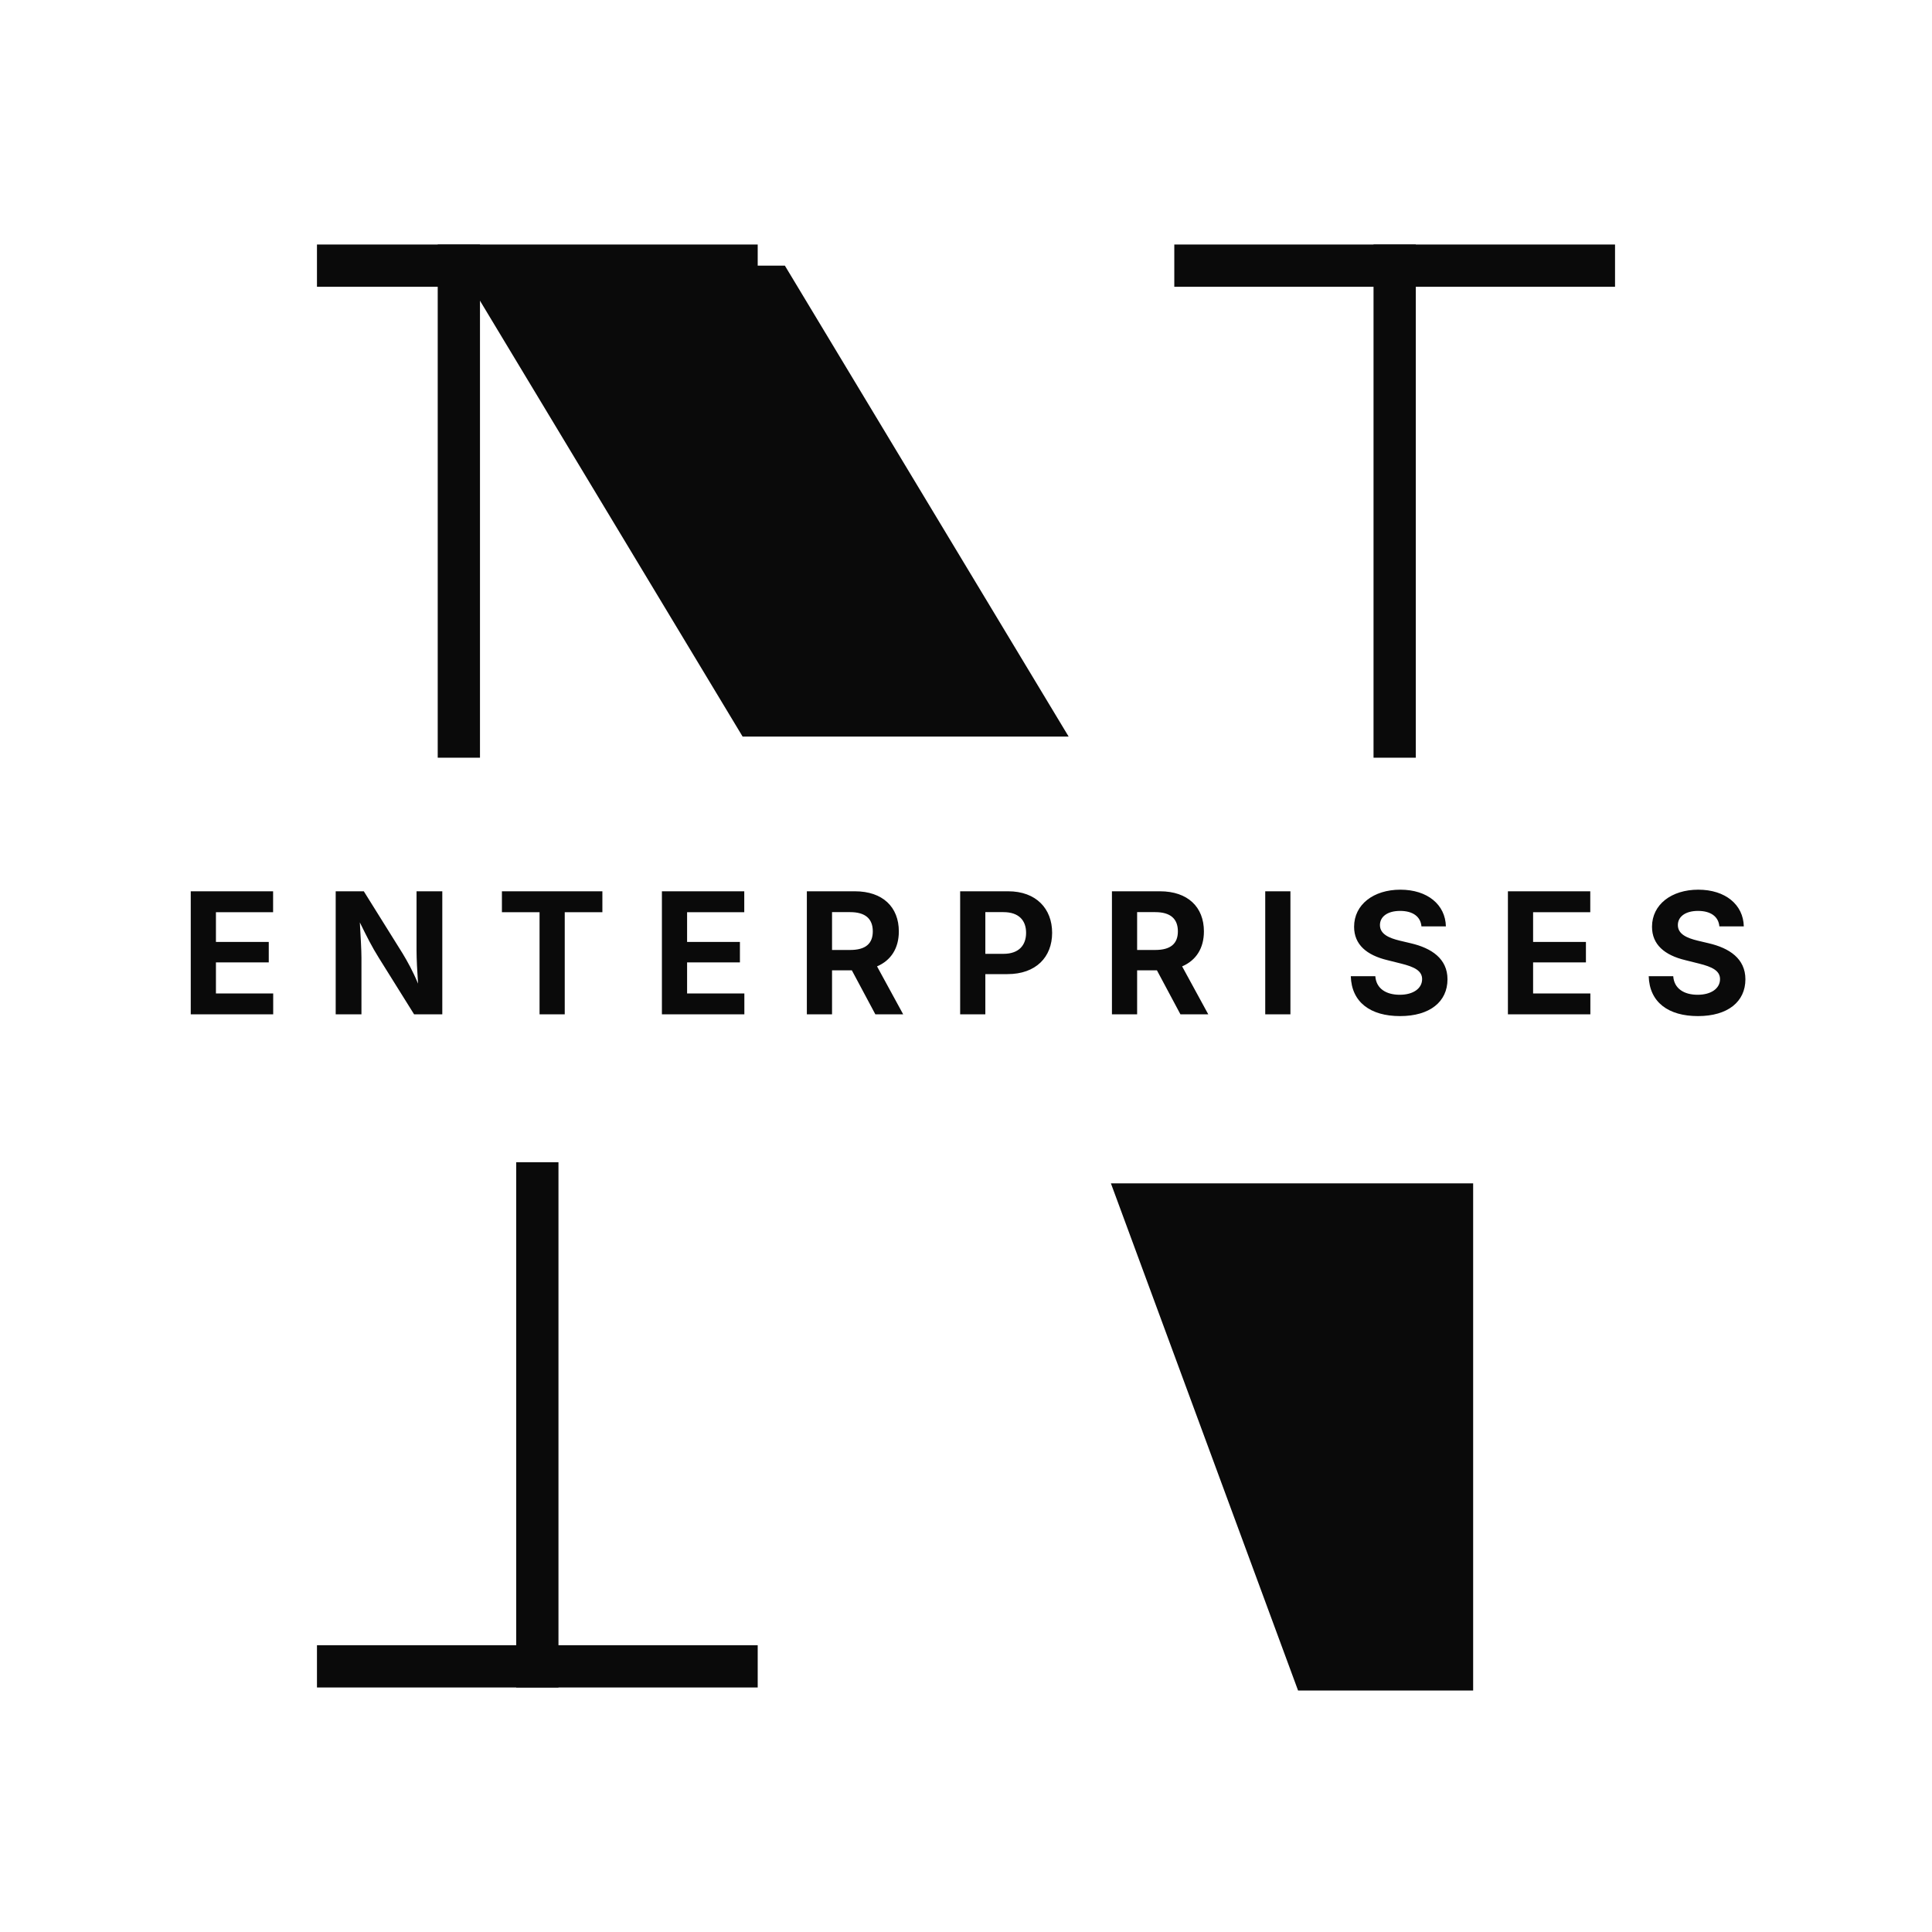
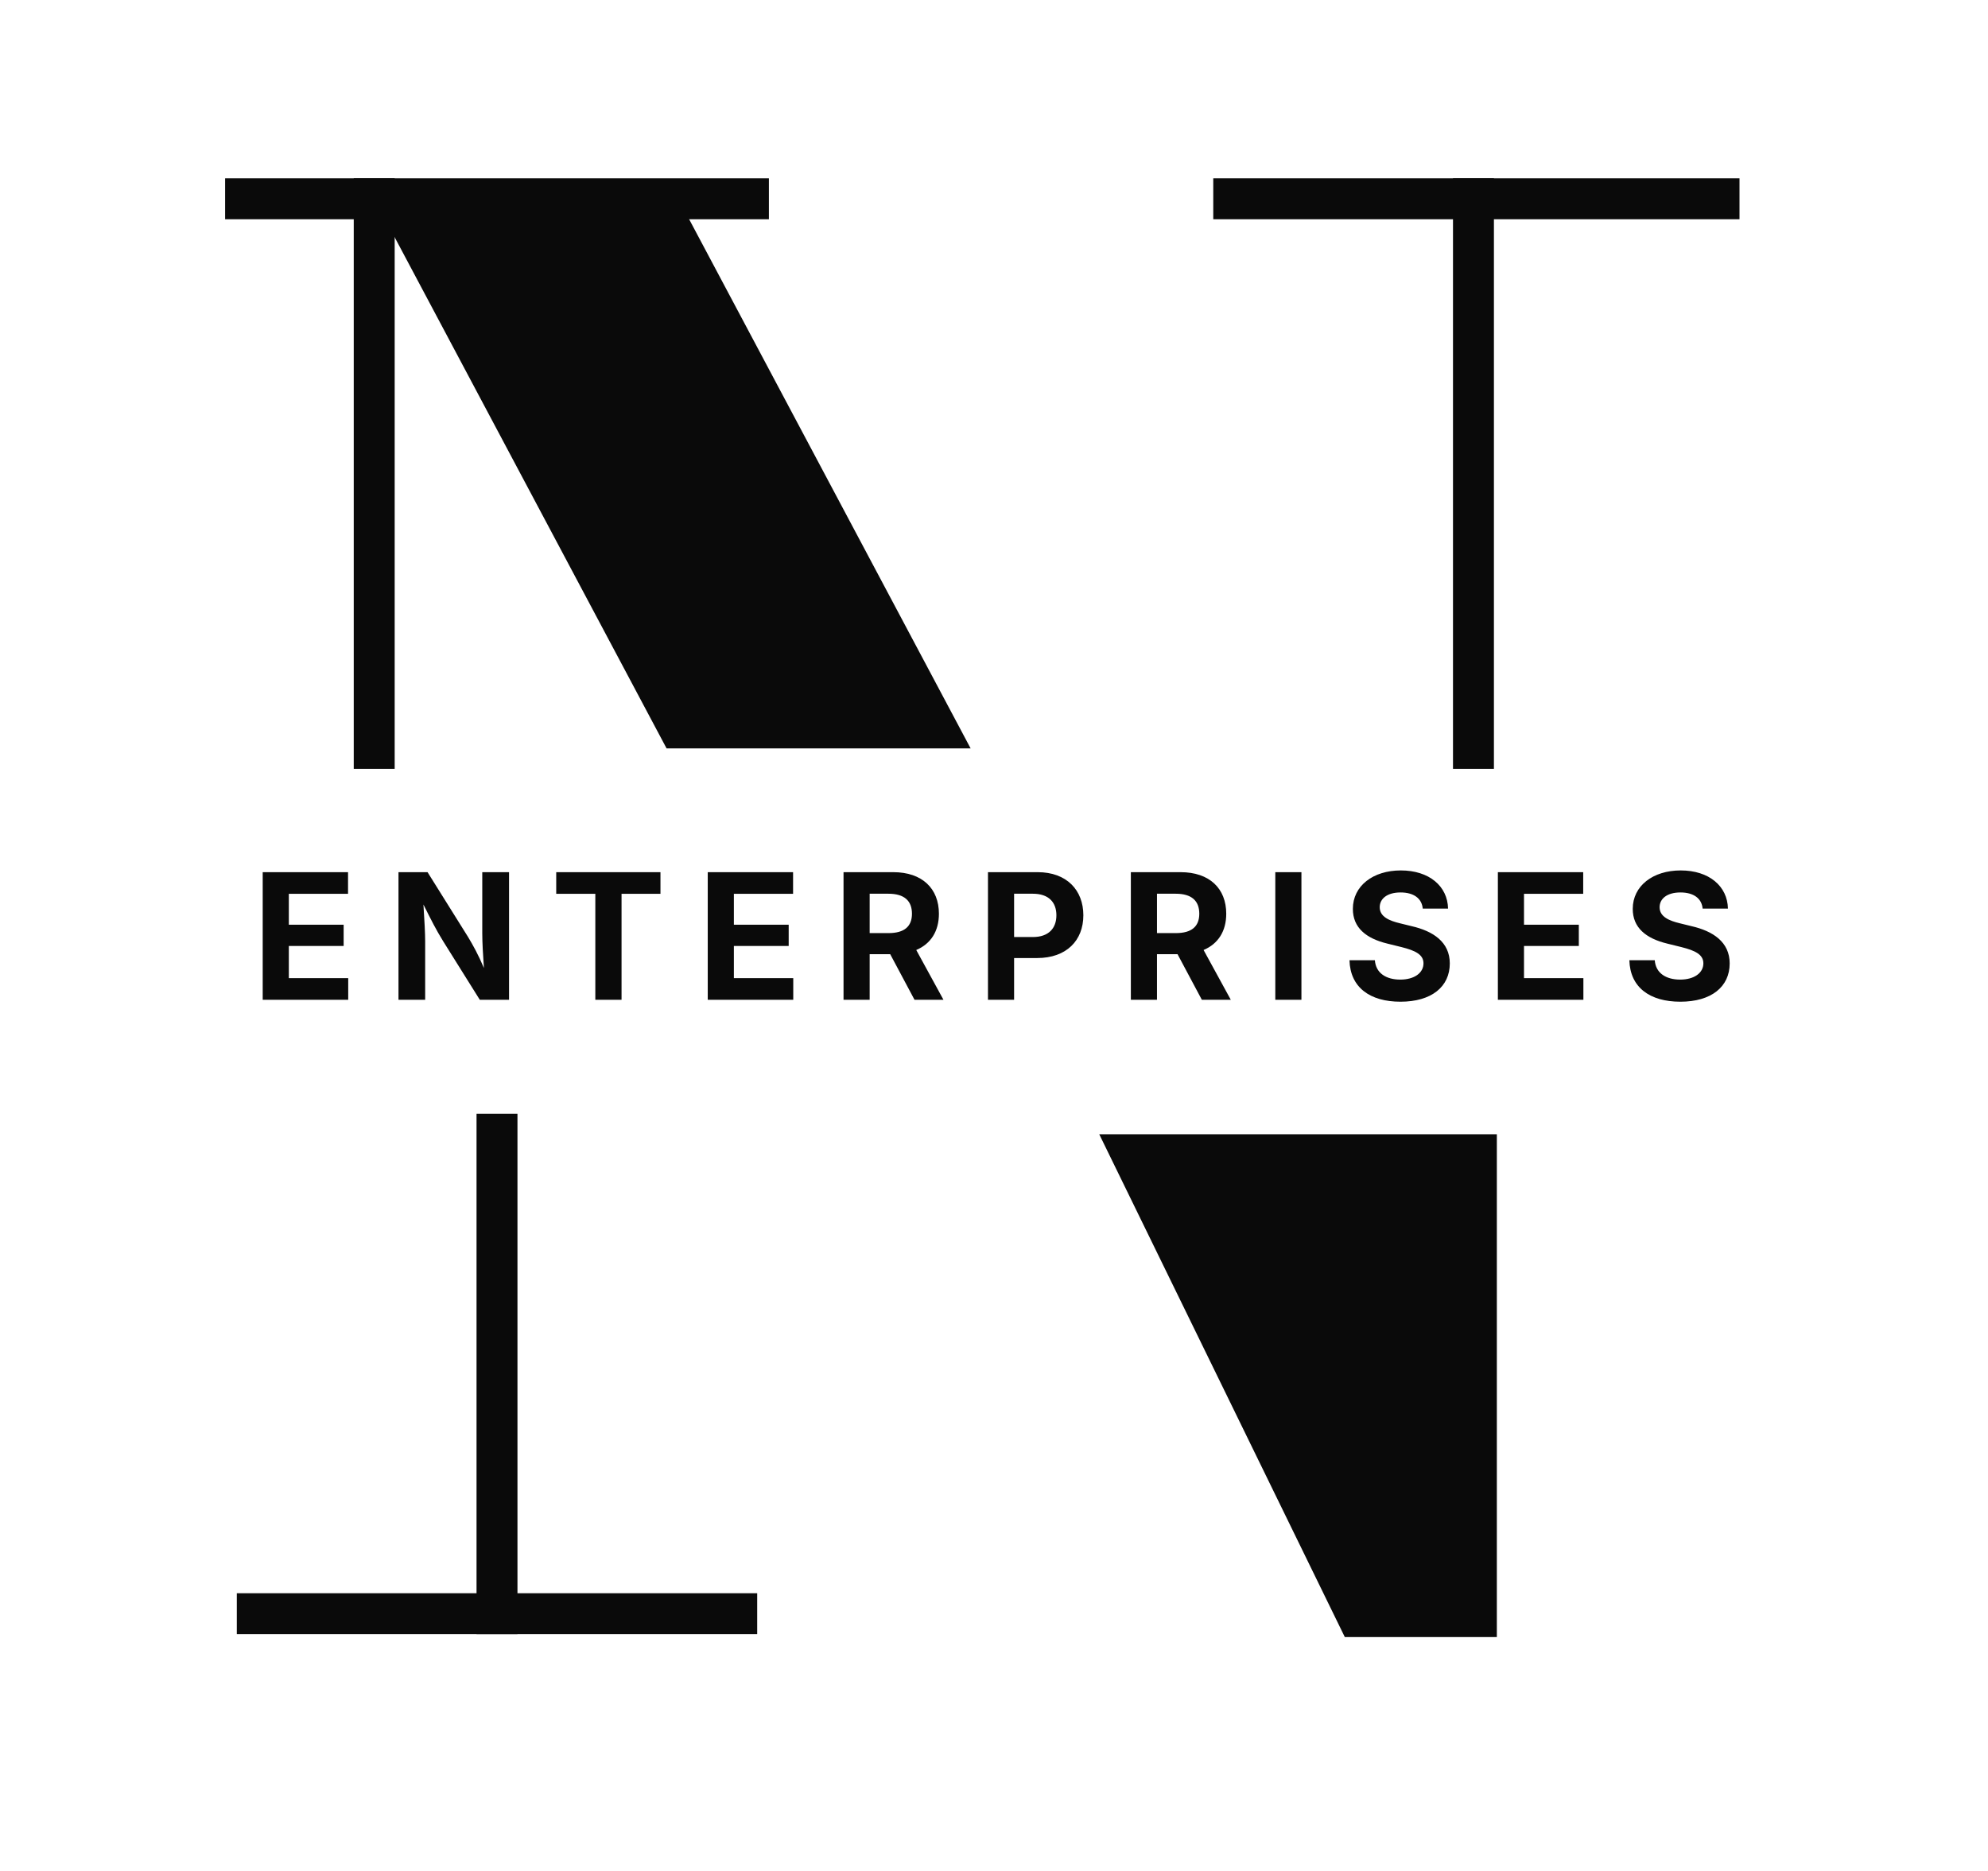
- <svg xmlns="http://www.w3.org/2000/svg" viewBox="0 0 320 320" fill="none">
-   <path d="M56 44H122" stroke="#0A0A0A" stroke-width="7" stroke-linecap="square" />
-   <path d="M76 44V122" stroke="#0A0A0A" stroke-width="7" stroke-linecap="square" />
-   <path d="M198 44H264" stroke="#0A0A0A" stroke-width="7" stroke-linecap="square" />
-   <path d="M231 44V122" stroke="#0A0A0A" stroke-width="7" stroke-linecap="square" />
-   <path d="M56 276H122" stroke="#0A0A0A" stroke-width="7" stroke-linecap="square" />
-   <path d="M89 196V276" stroke="#0A0A0A" stroke-width="7" stroke-linecap="square" />
-   <path d="M76 44H130L177 122H123L76 44Z" fill="#0A0A0A" />
-   <path d="M184 196H244V280H215L184 196Z" fill="#0A0A0A" />
-   <text x="160" y="168" fill="#0A0A0A" font-family="Inter, Arial, sans-serif" font-size="28" font-weight="700" letter-spacing="7" text-anchor="middle">
+ <svg xmlns="http://www.w3.org/2000/svg" viewBox="0 0 340 320" fill="none">
+   <path d="M42 34H128" stroke="#0A0A0A" stroke-width="7" stroke-linecap="square" />
+   <path d="M64 34V128" stroke="#0A0A0A" stroke-width="7" stroke-linecap="square" />
+   <path d="M211 34H294" stroke="#0A0A0A" stroke-width="7" stroke-linecap="square" />
+   <path d="M252 34V128" stroke="#0A0A0A" stroke-width="7" stroke-linecap="square" />
+   <path d="M44 276H126" stroke="#0A0A0A" stroke-width="7" stroke-linecap="square" />
+   <path d="M85 194V276" stroke="#0A0A0A" stroke-width="7" stroke-linecap="square" />
+   <path d="M64 34H116L166 128H114L64 34Z" fill="#0A0A0A" />
+   <path d="M188 194H256V280H230L188 194Z" fill="#0A0A0A" />
+   <text x="170" y="171" fill="#0A0A0A" font-family="Inter, Arial, sans-serif" font-size="30" font-weight="700" letter-spacing="5" text-anchor="middle" textLength="214" lengthAdjust="spacingAndGlyphs">
    ENTERPRISES
  </text>
</svg>
